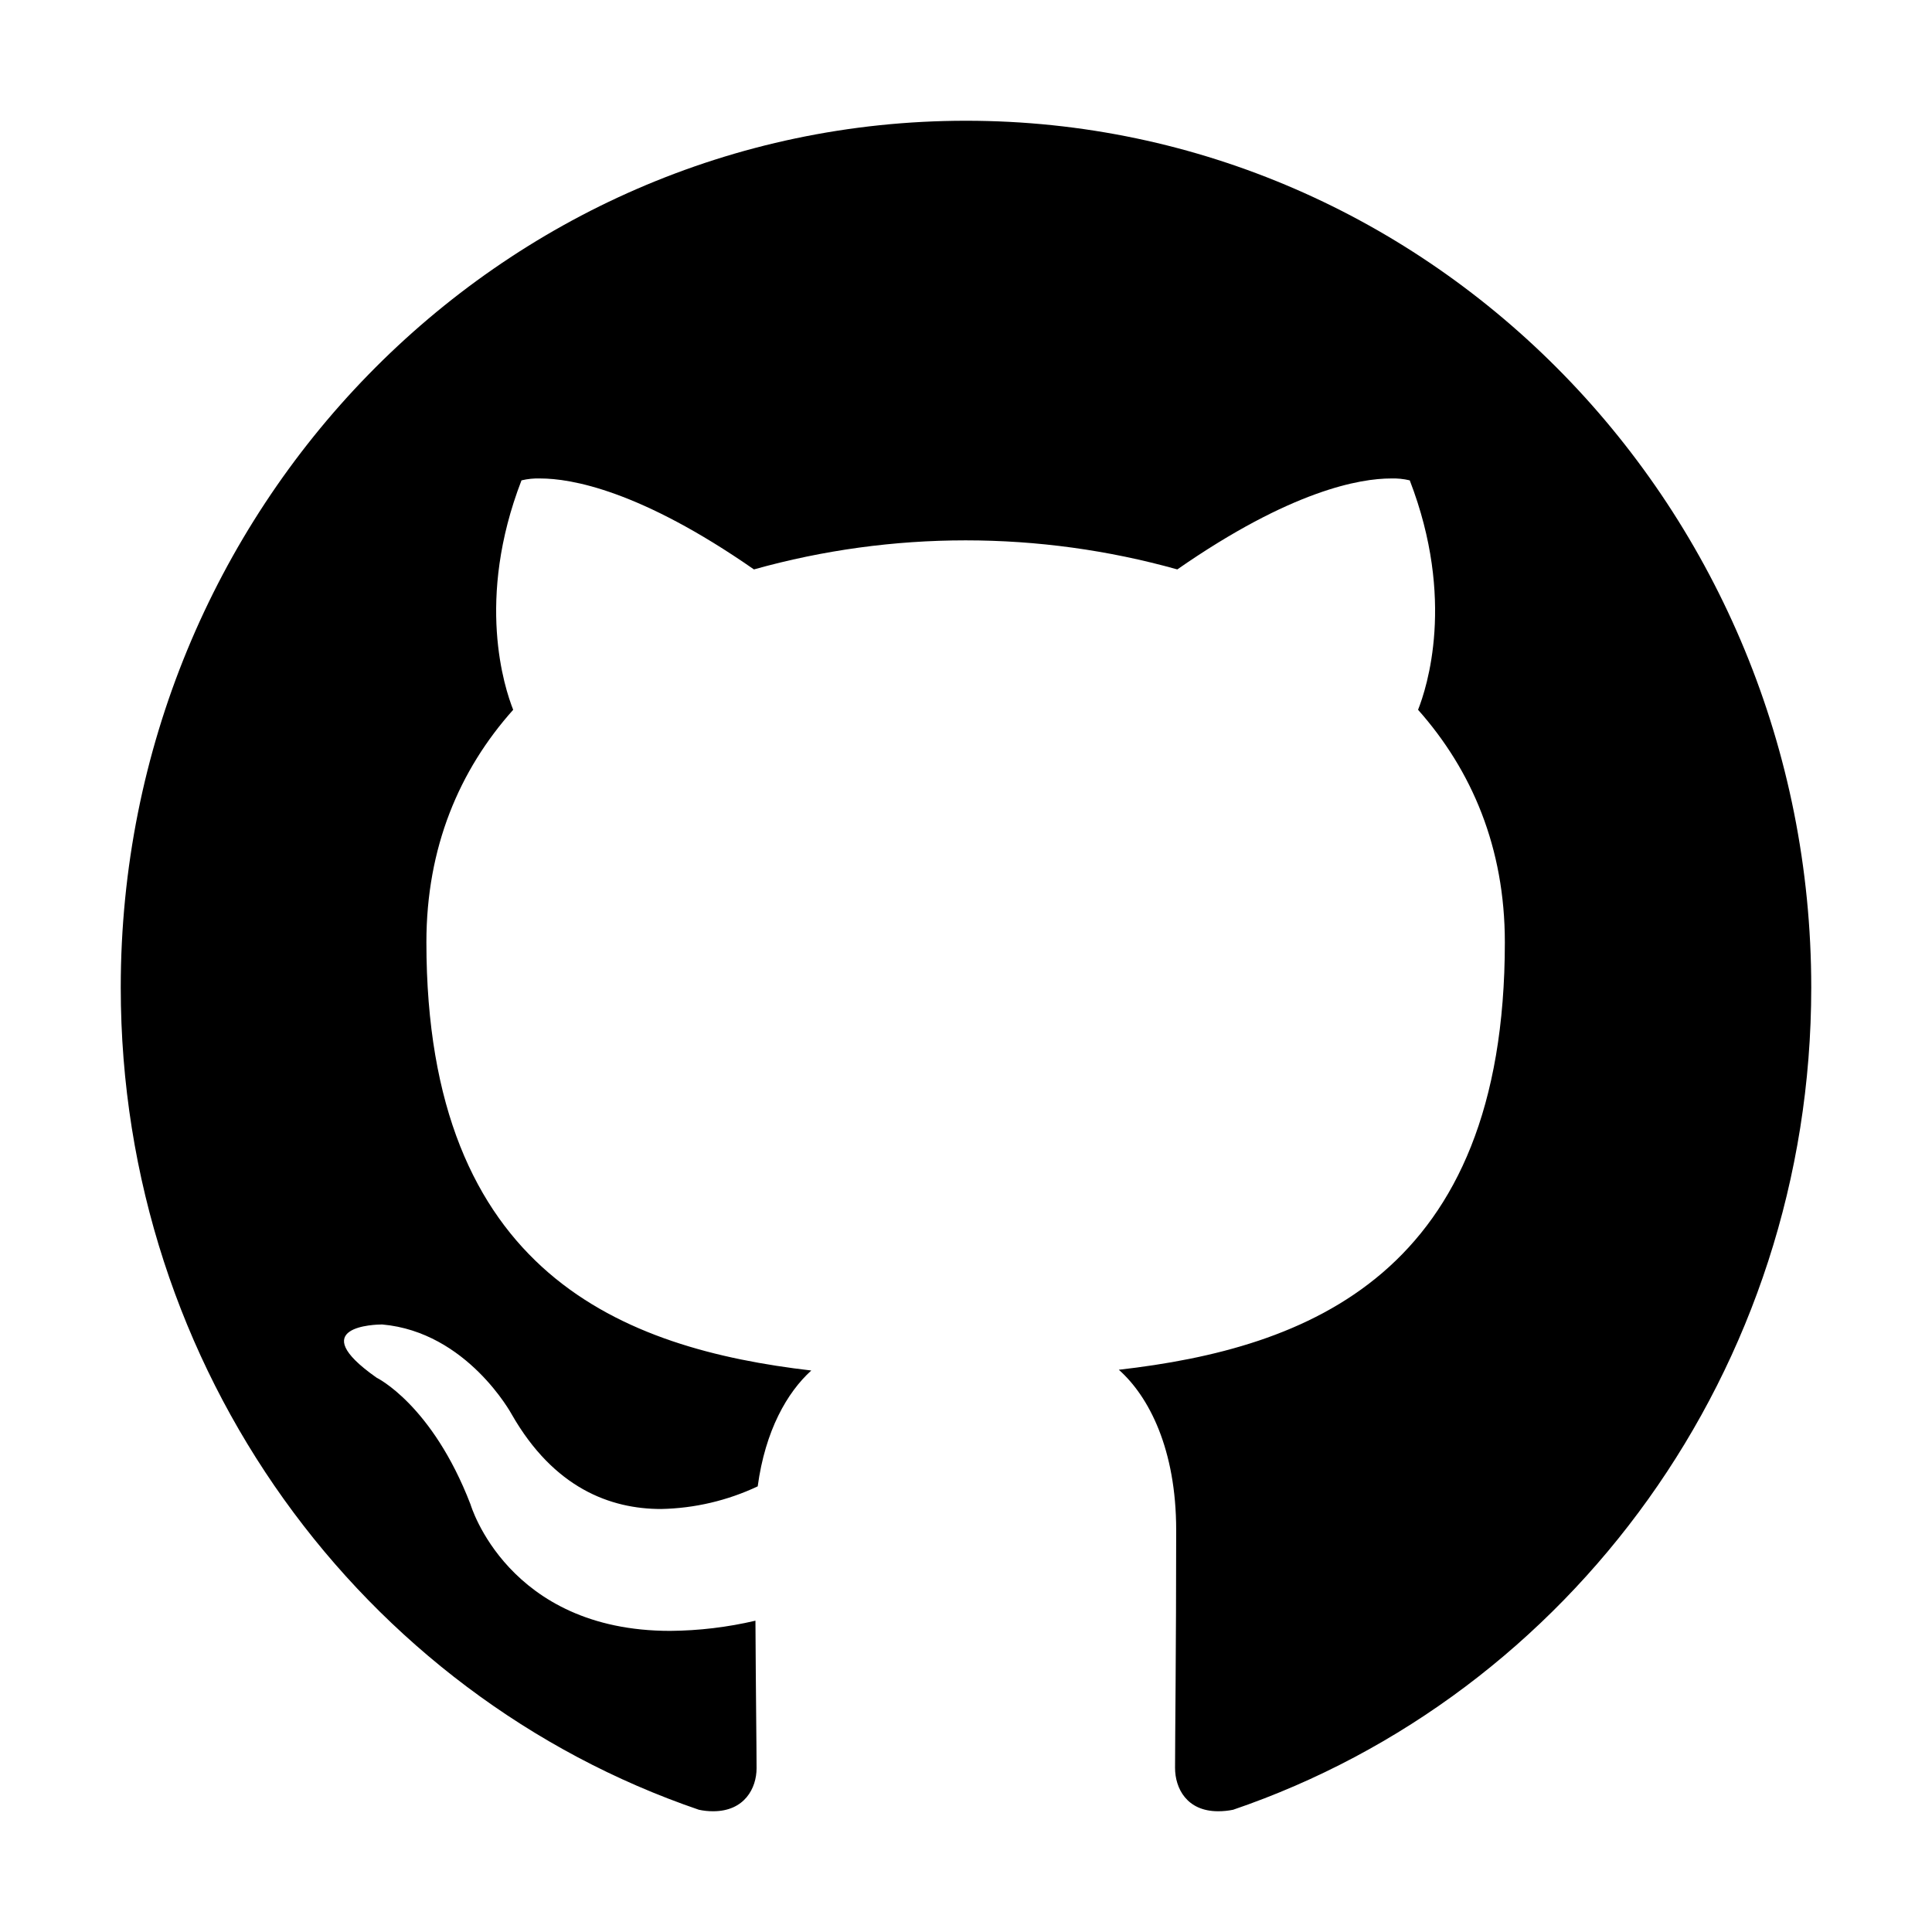
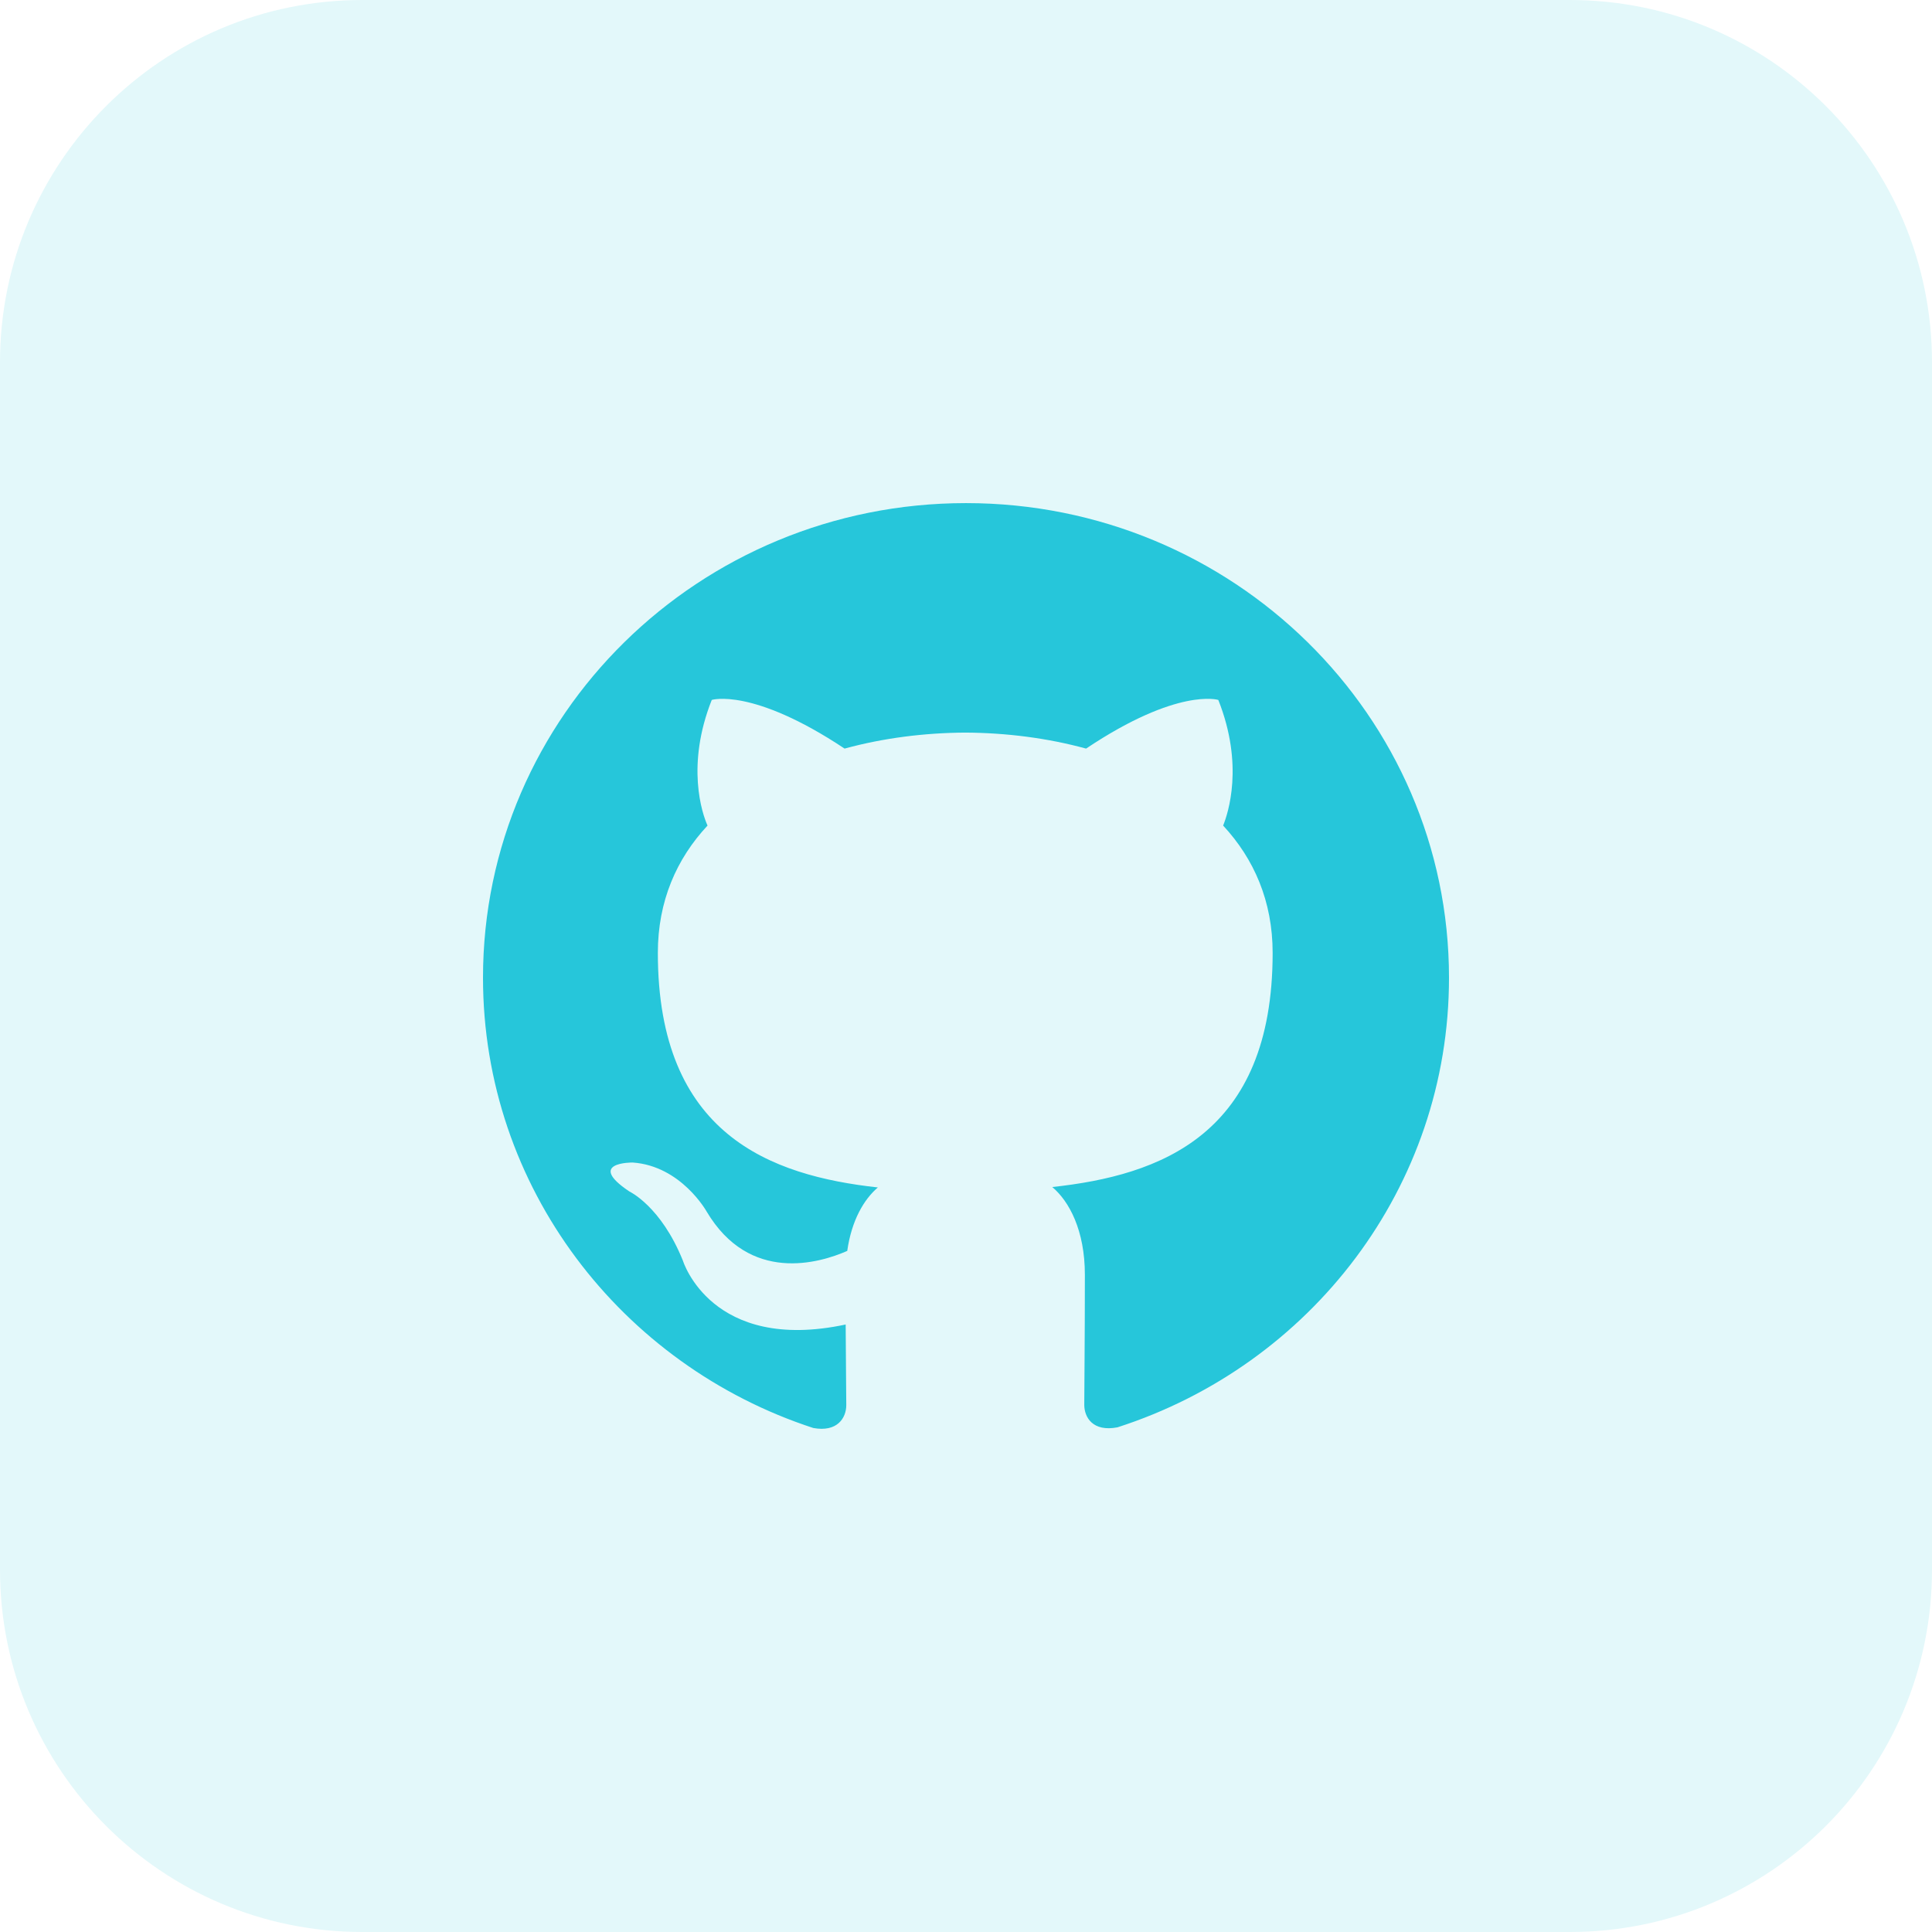
- <svg xmlns="http://www.w3.org/2000/svg" class="ionicon" viewBox="0 0 512 512">
-   <path d="M256 32C132.3 32 32 134.9 32 261.7c0 101.5 64.2 187.5 153.2 217.9a17.56 17.56 0 003.8.4c8.3 0 11.5-6.1 11.5-11.4 0-5.5-.2-19.9-.3-39.1a102.4 102.4 0 01-22.6 2.7c-43.1 0-52.9-33.5-52.9-33.5-10.2-26.5-24.9-33.6-24.9-33.6-19.5-13.7-.1-14.1 1.4-14.1h.1c22.5 2 34.3 23.8 34.3 23.8 11.2 19.6 26.2 25.1 39.6 25.1a63 63 0 0025.6-6c2-14.8 7.8-24.9 14.2-30.7-49.7-5.8-102-25.5-102-113.5 0-25.1 8.7-45.6 23-61.6-2.3-5.8-10-29.2 2.2-60.8a18.64 18.64 0 015-.5c8.1 0 26.4 3.1 56.6 24.1a208.21 208.21 0 01112.2 0c30.2-21 48.5-24.1 56.6-24.1a18.64 18.64 0 015 .5c12.2 31.6 4.5 55 2.2 60.8 14.3 16.1 23 36.6 23 61.6 0 88.2-52.4 107.6-102.3 113.3 8 7.1 15.2 21.1 15.2 42.5 0 30.7-.3 55.5-.3 63 0 5.4 3.1 11.5 11.4 11.5a19.35 19.35 0 004-.4C415.9 449.2 480 363.1 480 261.7 480 134.9 379.7 32 256 32z" />
+ <svg xmlns="http://www.w3.org/2000/svg" id="Bold" enable-background="new 0 0 32 32" height="512" viewBox="0 0 32 32" width="512">
+   <path d="m26 32h-20c-3.314 0-6-2.686-6-6v-20c0-3.314 2.686-6 6-6h20c3.314 0 6 2.686 6 6v20c0 3.314-2.686 6-6 6z" fill="#e3f8fa" />
+   <path d="m16 8.333c-4.42 0-8 3.52-8 7.861 0 3.474 2.292 6.42 5.47 7.458.4.074.547-.169.547-.378 0-.187-.007-.681-.01-1.336-2.225.474-2.695-1.055-2.695-1.055-.364-.907-.89-1.15-.89-1.15-.725-.487.056-.478.056-.478.803.055 1.225.81 1.225.81.713 1.202 1.873.855 2.33.654.072-.508.278-.855.507-1.051-1.777-.197-3.644-.873-3.644-3.885 0-.858.31-1.559.823-2.109-.09-.198-.36-.998.07-2.081 0 0 .67-.211 2.2.806.64-.175 1.32-.261 2-.265.68.004 1.36.09 2 .265 1.52-1.017 2.19-.806 2.19-.806.43 1.083.16 1.882.08 2.081.51.55.82 1.251.82 2.109 0 3.02-1.87 3.685-3.65 3.878.28.236.54.718.54 1.454 0 1.052-.01 1.897-.01 2.153 0 .206.14.452.55.373 3.201-1.03 5.491-3.978 5.491-7.446 0-4.342-3.582-7.862-8-7.862z" fill="#26c6da" />
</svg>
